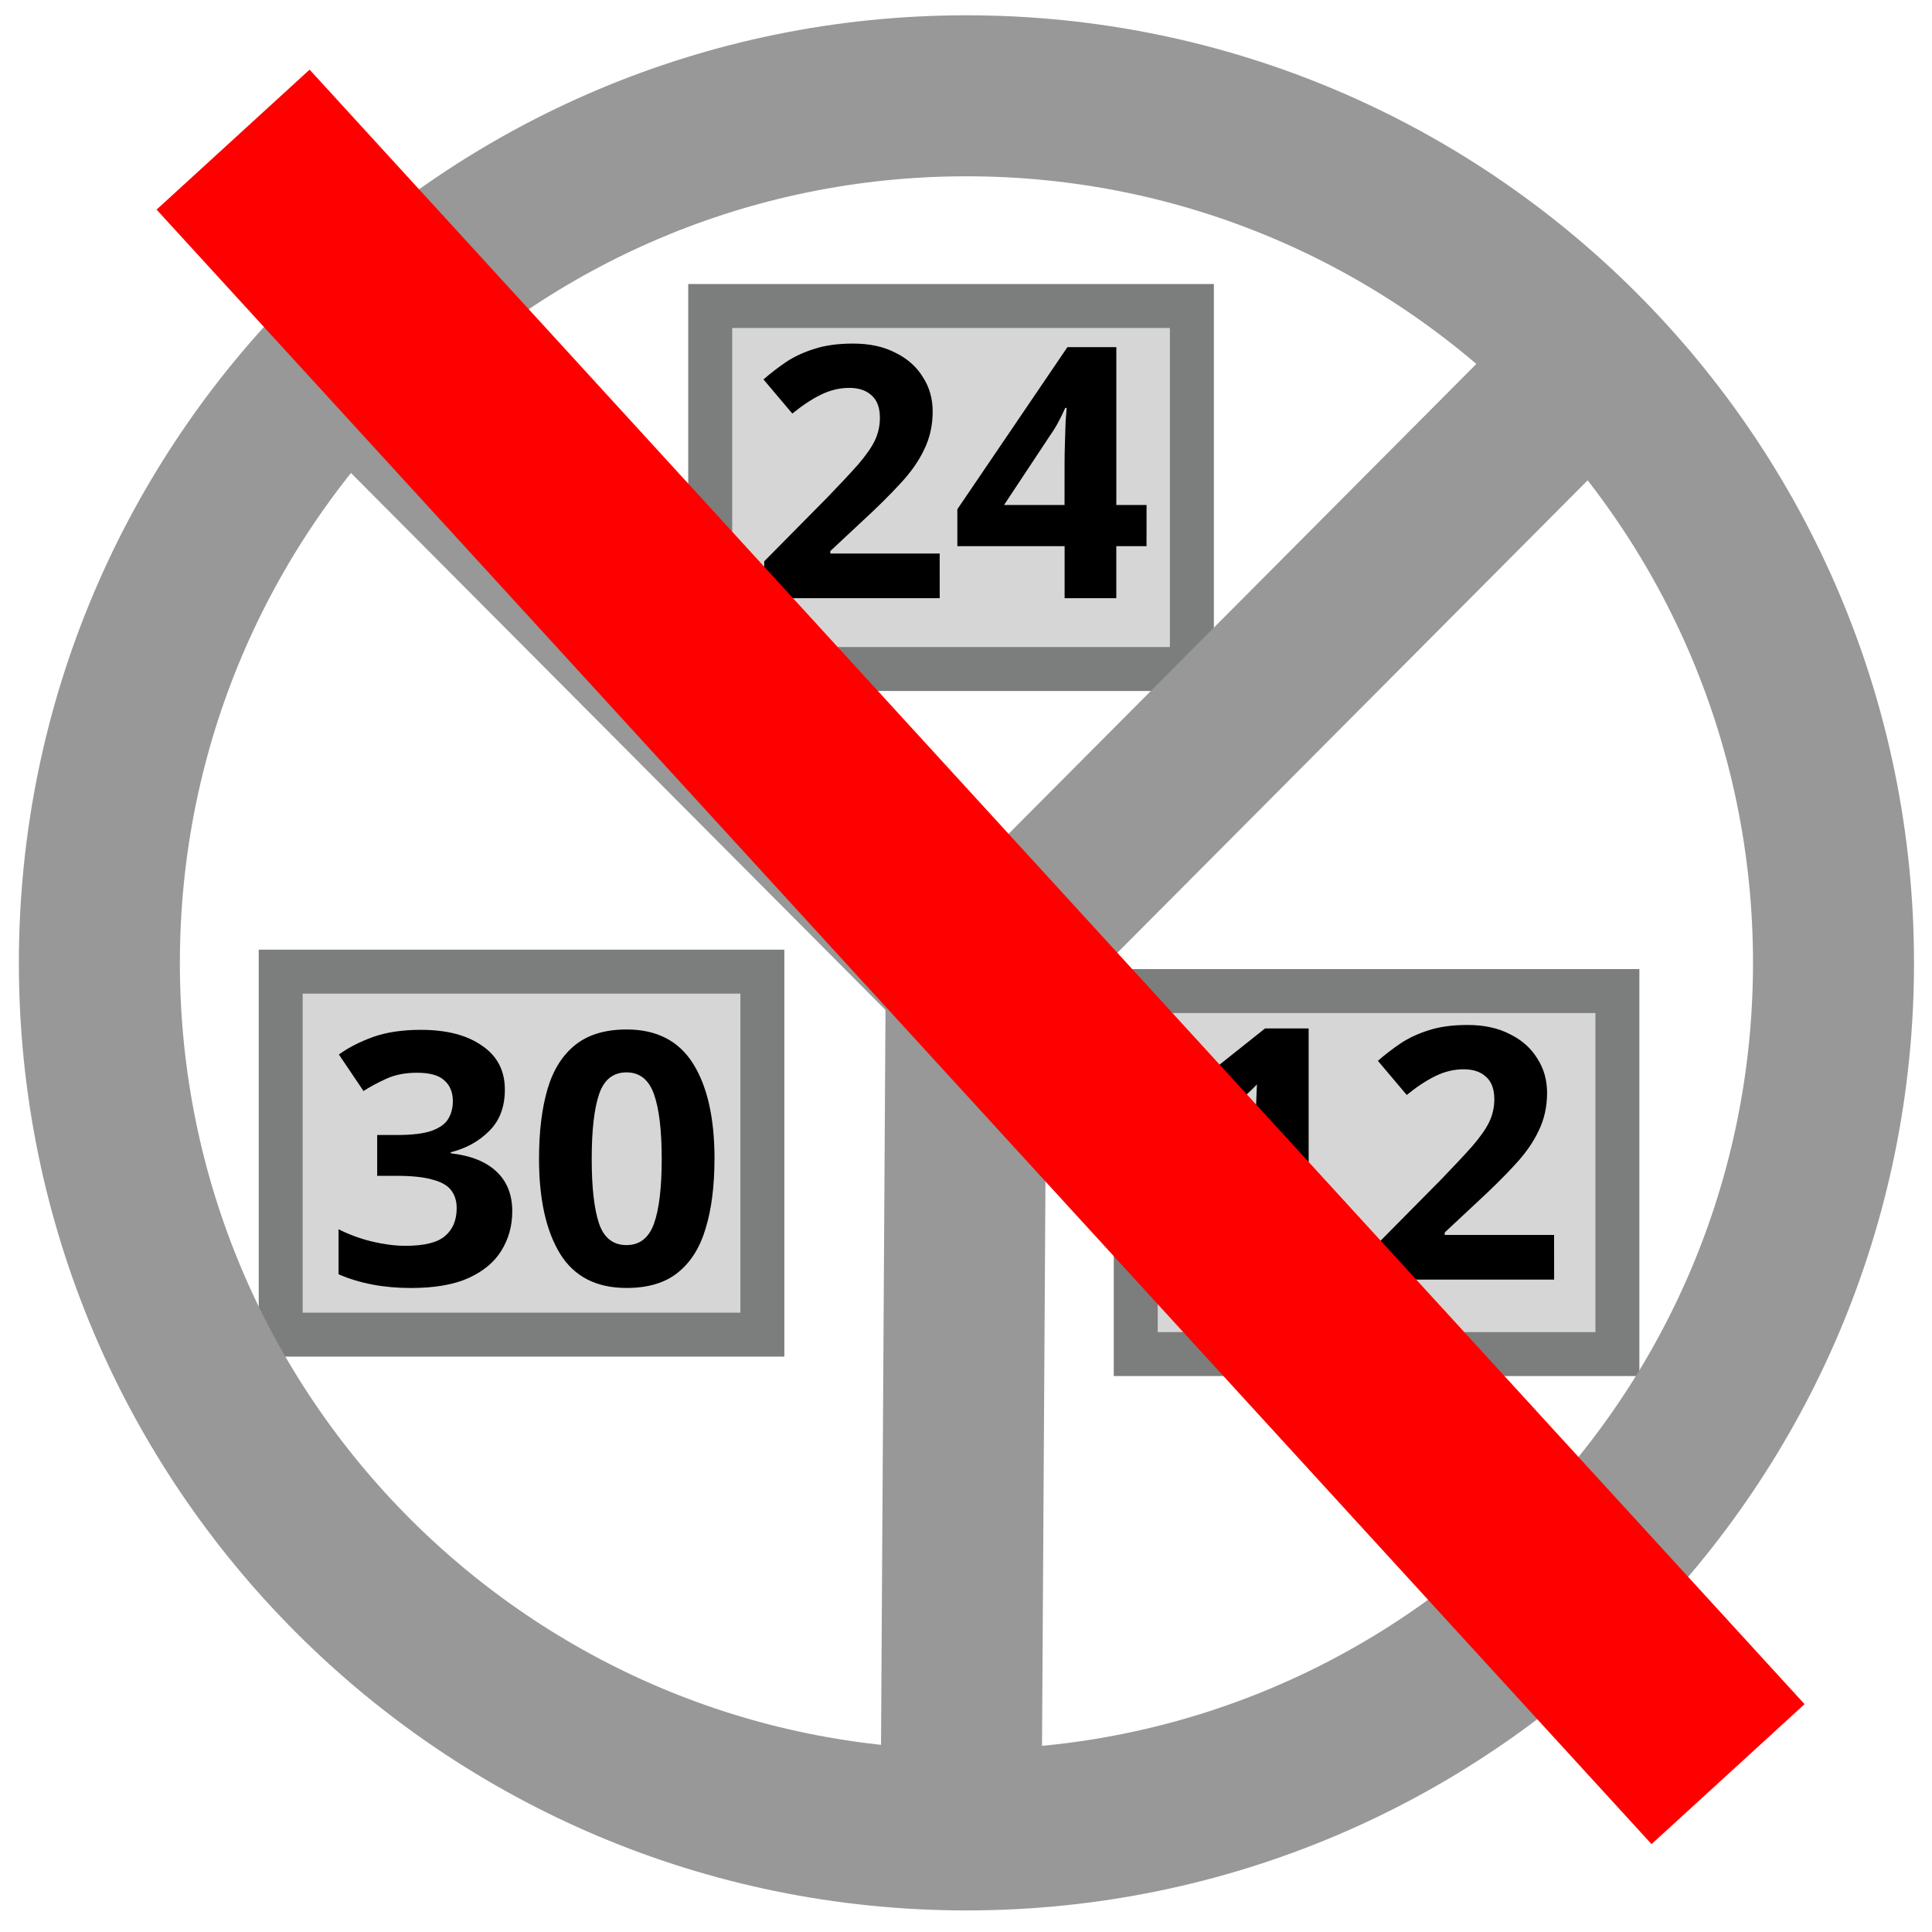
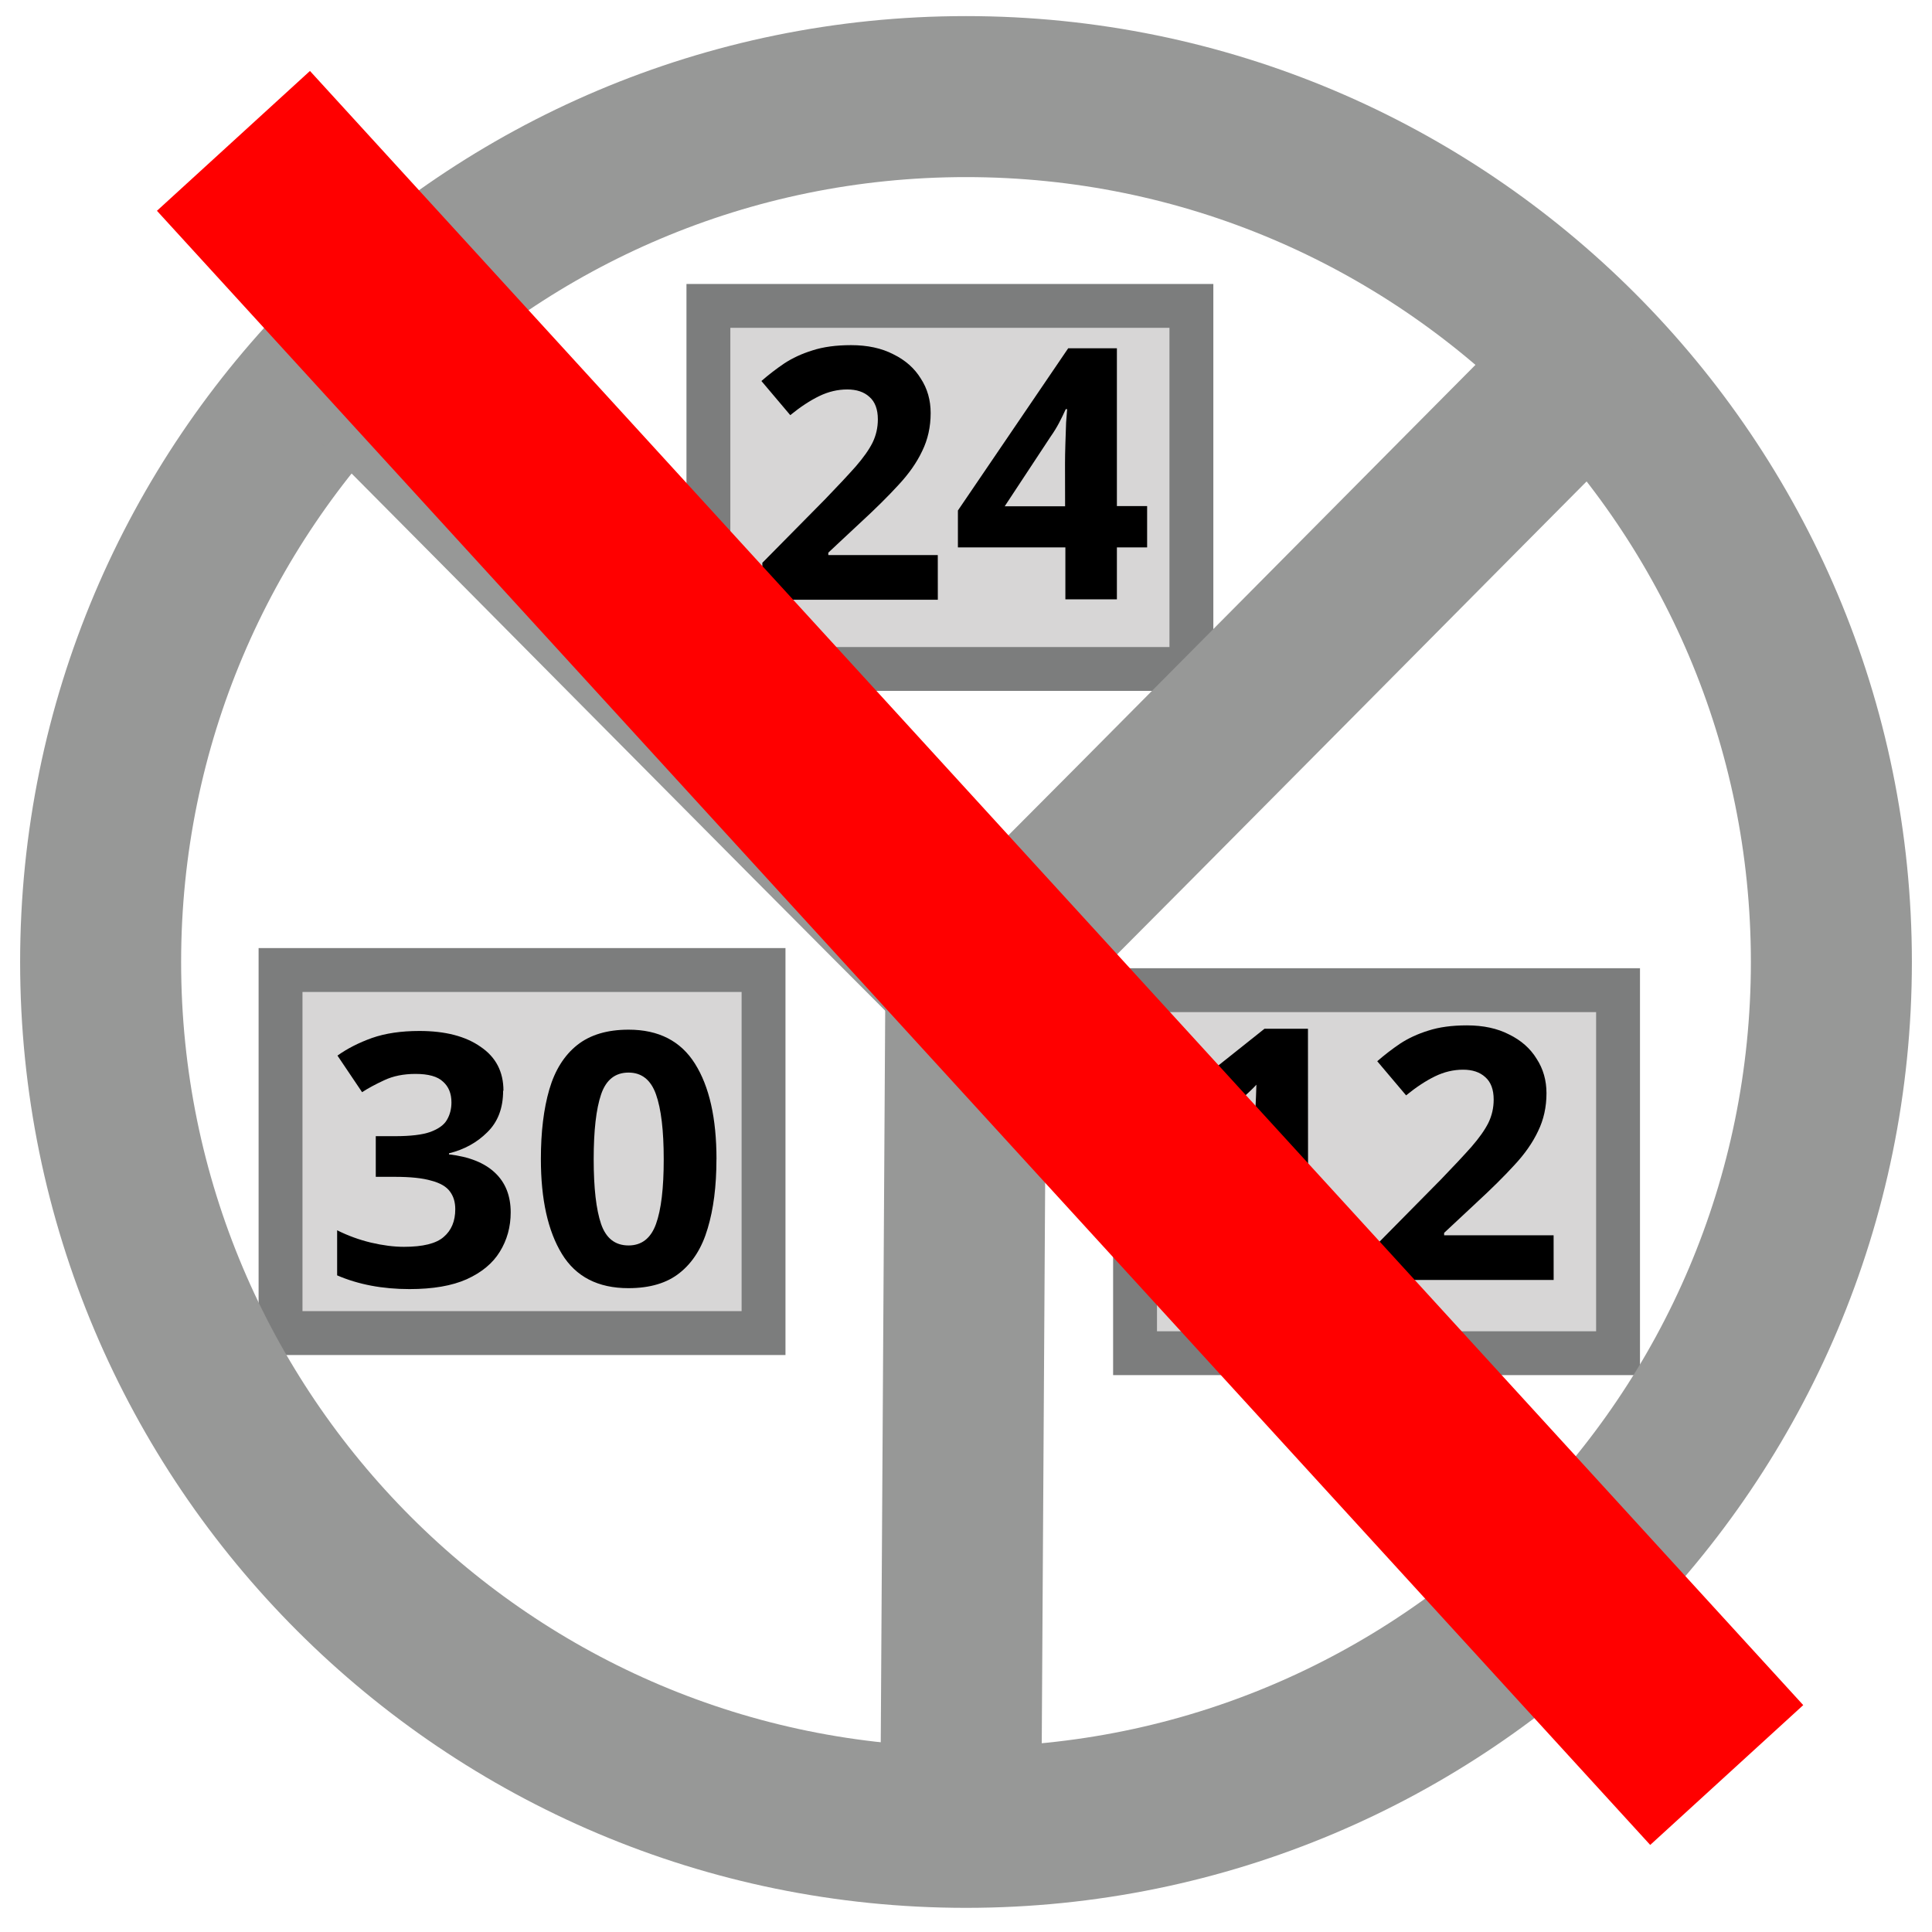
- <svg xmlns="http://www.w3.org/2000/svg" xmlns:xlink="http://www.w3.org/1999/xlink" width="48" height="48" version="1.1" id="svg46">
-   <defs id="defs20">
-     <linearGradient id="linearGradient1019">
-       <stop id="stop1015" stop-color="#faffa5" style="stop-color:#bec1c1;stop-opacity:1" />
-       <stop id="stop1017" stop-color="#edf573" offset="1" style="stop-color:#444644;stop-opacity:1" />
-     </linearGradient>
-     <linearGradient id="0">
-       <stop stop-color="#eff1f1" id="stop2" />
-       <stop offset="1" stop-color="#b0b8b8" id="stop4" />
-     </linearGradient>
-     <linearGradient xlink:href="#linearGradient1019" id="1" y1="523.478" x2="422.052" y2="535.617" gradientUnits="userSpaceOnUse" gradientTransform="matrix(1.43446,0,0,1.43446,-568.8904,-721.2056)" x1="414.035" />
-     <linearGradient xlink:href="#3" id="2" y1="502.798" x2="0" y2="582.798" gradientUnits="userSpaceOnUse" gradientTransform="matrix(0.9333343,0,0,0.9333343,25.90435,32.25266)" />
-     <linearGradient id="3">
-       <stop stop-color="#f0ff01" id="stop9" />
-       <stop offset="1" stop-color="#ff9701" id="stop11" />
-     </linearGradient>
-     <linearGradient xlink:href="#5" id="4" y1="507.798" x2="0" y2="547.798" gradientUnits="userSpaceOnUse" gradientTransform="matrix(0.8627423,0,0,0.8627423,54.74625,69.22864)" />
-     <linearGradient id="5">
-       <stop stop-color="#faffa5" id="stop15" />
-       <stop offset="1" stop-color="#edf573" id="stop17" />
-     </linearGradient>
-   </defs>
-   <rect style="fill:#d7d6d6;fill-rule:evenodd;stroke:#7c7d7d;stroke-width:1.092;stroke-linecap:round;stroke-miterlimit:4;stroke-dasharray:none;stroke-opacity:1;fill-opacity:1" id="rect960" width="11.967" height="9.019" x="17.645" y="7.602" />
-   <rect style="fill:#d7d6d6;fill-rule:evenodd;stroke:#7c7d7d;stroke-width:1.092;stroke-linecap:round;stroke-miterlimit:4;stroke-dasharray:none;stroke-opacity:1;fill-opacity:1" id="rect960-5" width="11.967" height="9.019" x="28.217" y="24.623" />
-   <rect style="fill:#d7d6d6;fill-rule:evenodd;stroke:#7c7d7d;stroke-width:1.092;stroke-linecap:round;stroke-miterlimit:4;stroke-dasharray:none;stroke-opacity:1;fill-opacity:1" id="rect960-6" width="11.967" height="9.019" x="6.974" y="24.14" />
-   <g id="g995" style="stroke-width:4;stroke-miterlimit:4;stroke-dasharray:none;stroke:#979897;stroke-opacity:1">
-     <circle style="fill:none;fill-rule:evenodd;stroke:#979897;stroke-width:4;stroke-linecap:round;stroke-miterlimit:4;stroke-dasharray:none;stroke-opacity:1;fill-opacity:1" id="path874" cx="24.011" cy="-23.922" r="21.542" transform="scale(1,-1)" />
-     <path style="fill:none;fill-rule:evenodd;stroke:#979897;stroke-width:4;stroke-linecap:butt;stroke-linejoin:miter;stroke-miterlimit:4;stroke-dasharray:none;stroke-opacity:1" d="m 24.007,23.928 c -0.044,7.237 -0.088,14.475 -0.132,21.715" id="path882" />
-     <path style="fill:none;fill-rule:evenodd;stroke:#979897;stroke-width:4;stroke-linecap:butt;stroke-linejoin:miter;stroke-miterlimit:4;stroke-dasharray:none;stroke-opacity:1" d="M 40.201,8.339 C 34.842,13.722 29.483,19.107 24.122,24.492" id="path886" />
-     <path style="fill:none;fill-rule:evenodd;stroke:#979897;stroke-width:4;stroke-linecap:butt;stroke-linejoin:miter;stroke-miterlimit:4;stroke-dasharray:none;stroke-opacity:1" d="M 8.087,8.281 C 13.445,13.664 18.805,19.048 24.166,24.433" id="path886-3" />
+ <svg xmlns="http://www.w3.org/2000/svg" width="48" height="48" version="1.1">
+   <g fill="#d7d6d6" fill-rule="evenodd" stroke="#7c7d7d" stroke-linecap="round" stroke-width="1.09">
+     <rect x="17.6" y="7.6" width="12" height="9.02" />
+     <rect x="28.2" y="24.6" width="12" height="9.02" />
+     <rect x="6.97" y="24.1" width="12" height="9.02" />
  </g>
-   <g aria-label="12" id="text910" style="font-size:8.738px;line-height:125%;letter-spacing:0px;word-spacing:0px;stroke-width:1.092px">
-     <path d="M 32.513,31.791 H 31.193 v -3.609 q 0,-0.227 0.009,-0.594 0.017,-0.367 0.026,-0.647 -0.044,0.052 -0.192,0.192 -0.14,0.131 -0.262,0.236 l -0.717,0.577 -0.638,-0.795 2.01,-1.599 h 1.084 z" style="font-weight:bold;-inkscape-font-specification:'sans-serif Bold'" id="path324" />
-     <path d="M 38.612,31.791 H 34.252 v -0.917 l 1.564,-1.582 q 0.472,-0.489 0.76,-0.813 0.288,-0.332 0.419,-0.594 0.131,-0.271 0.131,-0.577 0,-0.376 -0.21,-0.559 -0.201,-0.183 -0.55,-0.183 -0.358,0 -0.699,0.166 -0.341,0.166 -0.717,0.472 l -0.717,-0.848 q 0.271,-0.236 0.568,-0.437 0.306,-0.201 0.699,-0.323 0.402,-0.131 0.961,-0.131 0.612,0 1.049,0.227 0.446,0.218 0.682,0.603 0.245,0.376 0.245,0.856 0,0.516 -0.21,0.944 -0.201,0.428 -0.594,0.848 -0.384,0.419 -0.935,0.926 l -0.804,0.751 v 0.061 h 2.717 z" style="font-weight:bold;-inkscape-font-specification:'sans-serif Bold'" id="path326" />
+   <g fill="none" stroke="#979897" stroke-width="4">
+     <circle transform="scale(1,-1)" cx="24" cy="-23.9" r="21.5" stroke-linecap="round" />
+     <path d="m24 23.9c-0.044 7.24-0.088 14.5-0.132 21.7" />
+     <path d="m40.2 8.34c-5.36 5.38-10.7 10.8-16.1 16.2" />
+     <path d="m8.09 8.28c5.36 5.38 10.7 10.8 16.1 16.2" />
  </g>
-   <g aria-label="30" id="text910-6" style="font-size:8.738px;line-height:125%;letter-spacing:0px;word-spacing:0px;stroke-width:1.092px">
-     <path d="m 12.543,27.072 q 0,0.647 -0.393,1.031 -0.384,0.384 -0.952,0.524 v 0.026 q 0.751,0.087 1.136,0.454 0.393,0.367 0.393,0.987 0,0.542 -0.271,0.979 -0.262,0.428 -0.821,0.682 -0.55,0.245 -1.424,0.245 -1.014,0 -1.8,-0.341 v -1.118 q 0.402,0.201 0.839,0.306 0.446,0.105 0.821,0.105 0.708,0 0.987,-0.245 0.288,-0.245 0.288,-0.69 0,-0.262 -0.131,-0.437 -0.131,-0.183 -0.463,-0.271 -0.323,-0.096 -0.909,-0.096 H 9.371 v -1.014 h 0.481 q 0.577,0 0.874,-0.105 0.306,-0.114 0.411,-0.297 0.114,-0.192 0.114,-0.437 0,-0.332 -0.21,-0.516 -0.201,-0.192 -0.682,-0.192 -0.446,0 -0.778,0.157 -0.323,0.149 -0.55,0.297 L 8.419,26.198 q 0.367,-0.262 0.856,-0.437 0.498,-0.175 1.18,-0.175 0.961,0 1.52,0.393 0.568,0.384 0.568,1.092 z" style="font-weight:bold;-inkscape-font-specification:'sans-serif Bold'" id="path329" />
-     <path d="m 17.751,28.793 q 0,1.005 -0.218,1.721 -0.21,0.717 -0.69,1.101 -0.472,0.384 -1.276,0.384 -1.127,0 -1.651,-0.848 -0.524,-0.856 -0.524,-2.359 0,-1.014 0.21,-1.73 0.21,-0.717 0.69,-1.101 0.481,-0.384 1.276,-0.384 1.118,0 1.651,0.848 0.533,0.848 0.533,2.368 z m -3.05,0 q 0,1.066 0.183,1.608 0.183,0.533 0.682,0.533 0.489,0 0.682,-0.533 0.192,-0.533 0.192,-1.608 0,-1.066 -0.192,-1.608 -0.192,-0.542 -0.682,-0.542 -0.498,0 -0.682,0.542 -0.183,0.542 -0.183,1.608 z" style="font-weight:bold;-inkscape-font-specification:'sans-serif Bold'" id="path331" />
+   <g stroke-width="1.09px">
+     <g aria-label="12">
+       <path d="m32.5 31.8h-1.32v-3.61q0-0.227 0.009-0.594 0.018-0.367 0.026-0.647-0.044 0.052-0.192 0.192-0.14 0.131-0.262 0.236l-0.717 0.577-0.638-0.795 2.01-1.6h1.08z" />
+       <path d="m38.6 31.8h-4.36v-0.917l1.56-1.58q0.472-0.489 0.76-0.813 0.288-0.332 0.419-0.594 0.131-0.271 0.131-0.577 0-0.376-0.21-0.559-0.201-0.184-0.55-0.184-0.358 0-0.699 0.166-0.341 0.166-0.717 0.472l-0.717-0.848q0.271-0.236 0.568-0.437 0.306-0.201 0.699-0.323 0.402-0.131 0.961-0.131 0.612 0 1.05 0.227 0.446 0.218 0.682 0.603 0.245 0.376 0.245 0.856 0 0.516-0.21 0.944-0.201 0.428-0.594 0.848-0.384 0.419-0.935 0.926l-0.804 0.751v0.061h2.72z" />
+     </g>
+     <g aria-label="30">
+       <path d="m12.5 27.1q0 0.647-0.393 1.03-0.384 0.384-0.952 0.524v0.026q0.751 0.087 1.14 0.454 0.393 0.367 0.393 0.987 0 0.542-0.271 0.979-0.262 0.428-0.821 0.682-0.55 0.245-1.42 0.245-1.01 0-1.8-0.341v-1.12q0.402 0.201 0.839 0.306 0.446 0.105 0.821 0.105 0.708 0 0.987-0.245 0.288-0.245 0.288-0.69 0-0.262-0.131-0.437-0.131-0.184-0.463-0.271-0.323-0.096-0.909-0.096h-0.472v-1.01h0.481q0.577 0 0.874-0.105 0.306-0.114 0.411-0.297 0.114-0.192 0.114-0.437 0-0.332-0.21-0.516-0.201-0.192-0.682-0.192-0.446 0-0.778 0.157-0.323 0.149-0.55 0.297l-0.612-0.909q0.367-0.262 0.856-0.437 0.498-0.175 1.18-0.175 0.961 0 1.52 0.393 0.568 0.384 0.568 1.09z" />
+       <path d="m17.8 28.8q0 1-0.218 1.72-0.21 0.717-0.69 1.1-0.472 0.384-1.28 0.384-1.13 0-1.65-0.848-0.524-0.856-0.524-2.36 0-1.01 0.21-1.73 0.21-0.717 0.69-1.1 0.481-0.384 1.28-0.384 1.12 0 1.65 0.848 0.533 0.848 0.533 2.37zm-3.05 0q0 1.07 0.184 1.61 0.184 0.533 0.682 0.533 0.489 0 0.682-0.533t0.192-1.61q0-1.07-0.192-1.61-0.192-0.542-0.682-0.542-0.498 0-0.682 0.542t-0.184 1.61z" />
+     </g>
+     <g aria-label="24">
+       <path d="m23.3 14.9h-4.36v-0.917l1.56-1.58q0.472-0.489 0.76-0.813 0.288-0.332 0.419-0.594 0.131-0.271 0.131-0.577 0-0.376-0.21-0.559-0.201-0.184-0.55-0.184-0.358 0-0.699 0.166t-0.717 0.472l-0.717-0.848q0.271-0.236 0.568-0.437 0.306-0.201 0.699-0.323 0.402-0.131 0.961-0.131 0.612 0 1.05 0.227 0.446 0.218 0.682 0.603 0.245 0.376 0.245 0.856 0 0.516-0.21 0.944-0.201 0.428-0.594 0.848-0.384 0.419-0.935 0.926l-0.804 0.751v0.061h2.72z" />
+       <path d="m28.5 13.6h-0.751v1.29h-1.28v-1.29h-2.67v-0.917l2.74-4.03h1.21v3.92h0.751zm-2.04-2.08q0-0.201 0.009-0.489t0.018-0.533q0.018-0.253 0.026-0.332h-0.035q-0.079 0.175-0.166 0.341t-0.21 0.341l-1.14 1.73h1.5z" />
+     </g>
  </g>
-   <g aria-label="24" id="text910-6-5" style="font-size:8.738px;line-height:125%;letter-spacing:0px;word-spacing:0px;stroke-width:1.092px">
-     <path d="m 23.347,14.862 h -4.36 v -0.917 l 1.564,-1.582 q 0.472,-0.489 0.76,-0.813 0.288,-0.332 0.419,-0.594 0.131,-0.271 0.131,-0.577 0,-0.376 -0.21,-0.559 -0.201,-0.183 -0.55,-0.183 -0.358,0 -0.699,0.166 -0.341,0.166 -0.717,0.472 l -0.717,-0.848 q 0.271,-0.236 0.568,-0.437 0.306,-0.201 0.699,-0.323 0.402,-0.131 0.961,-0.131 0.612,0 1.049,0.227 0.446,0.218 0.682,0.603 0.245,0.376 0.245,0.856 0,0.516 -0.21,0.944 -0.201,0.428 -0.594,0.848 -0.384,0.419 -0.935,0.926 l -0.804,0.751 v 0.061 h 2.717 z" style="font-weight:bold;-inkscape-font-specification:'sans-serif Bold'" id="path319" />
-     <path d="m 28.485,13.569 h -0.751 v 1.293 h -1.284 v -1.293 h -2.665 v -0.917 l 2.735,-4.028 h 1.215 v 3.923 h 0.751 z m -2.036,-2.08 q 0,-0.201 0.009,-0.489 0.009,-0.288 0.017,-0.533 0.017,-0.253 0.026,-0.332 h -0.035 q -0.079,0.175 -0.166,0.341 -0.087,0.166 -0.21,0.341 l -1.145,1.73 h 1.503 z" style="font-weight:bold;-inkscape-font-specification:'sans-serif Bold'" id="path321" />
-   </g>
-   <path style="fill:none;fill-rule:evenodd;stroke:#ff0000;stroke-width:5.152;stroke-linecap:butt;stroke-linejoin:miter;stroke-miterlimit:4;stroke-dasharray:none;stroke-opacity:1" d="M 42.933,44.078 5.791,3.469" id="path8078" />
+   <path d="m42.9 44.1-37.1-40.6" fill="none" stroke="#f00" stroke-width="5.15" />
</svg>
